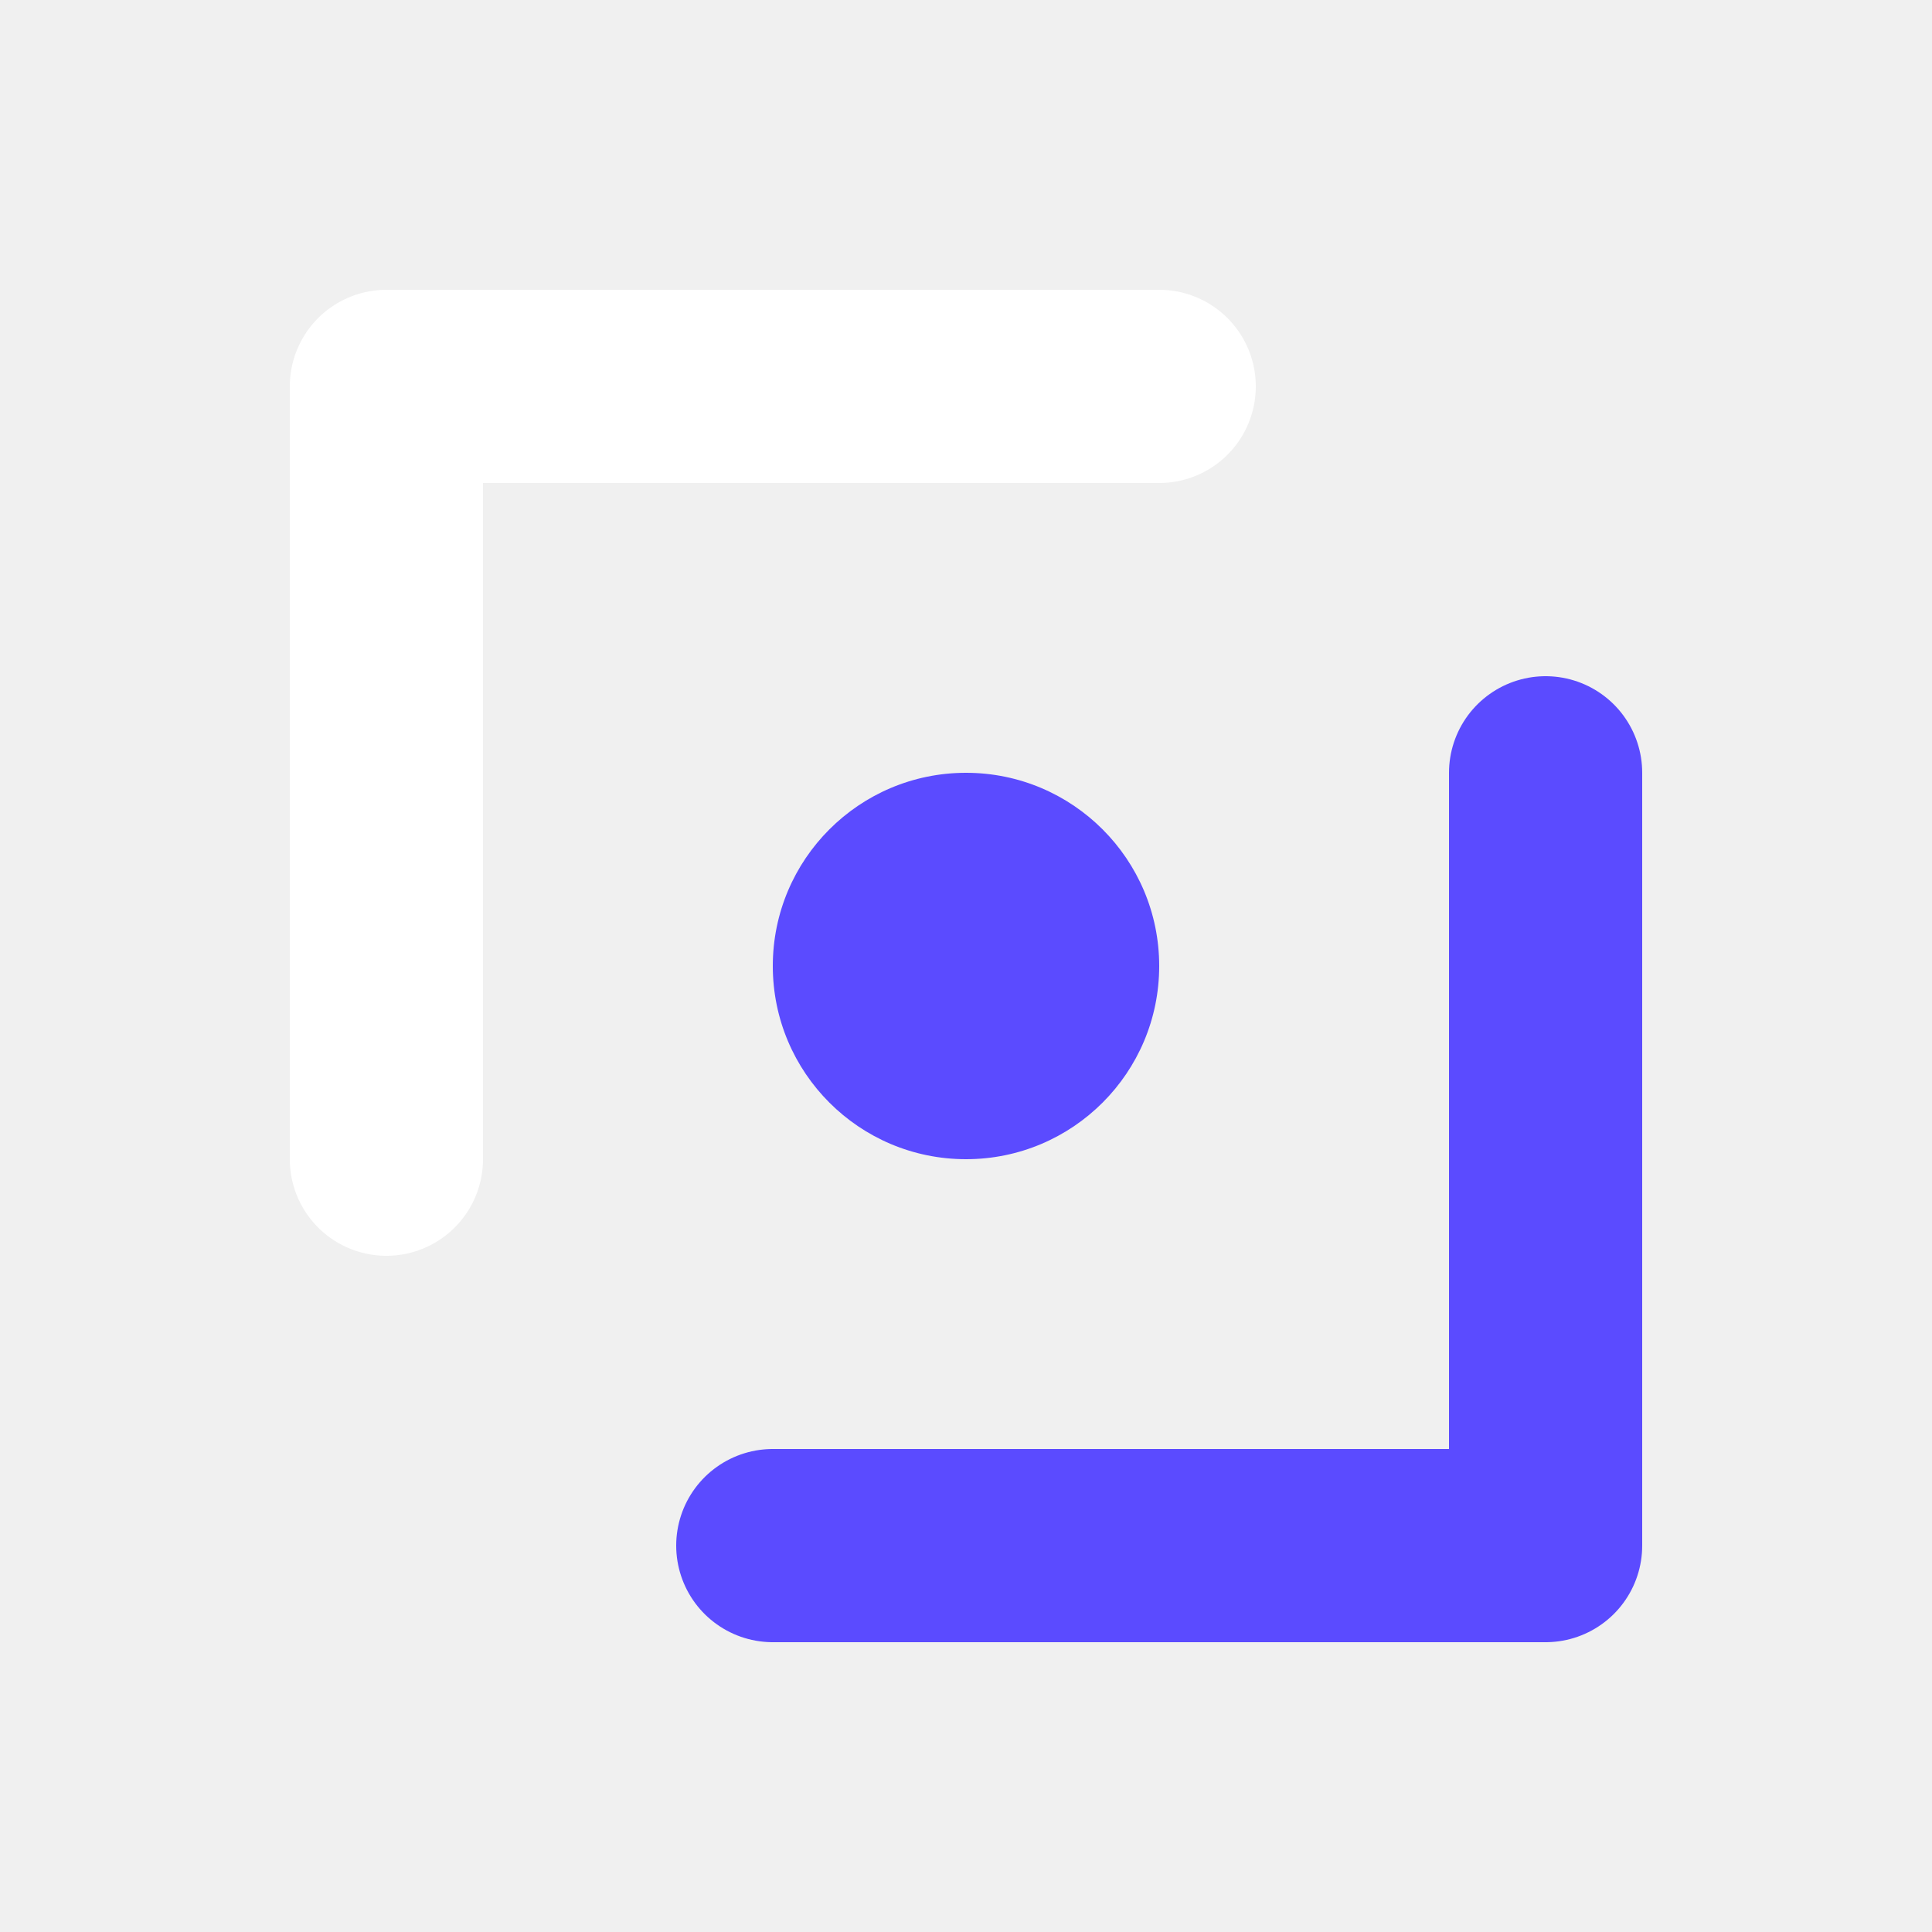
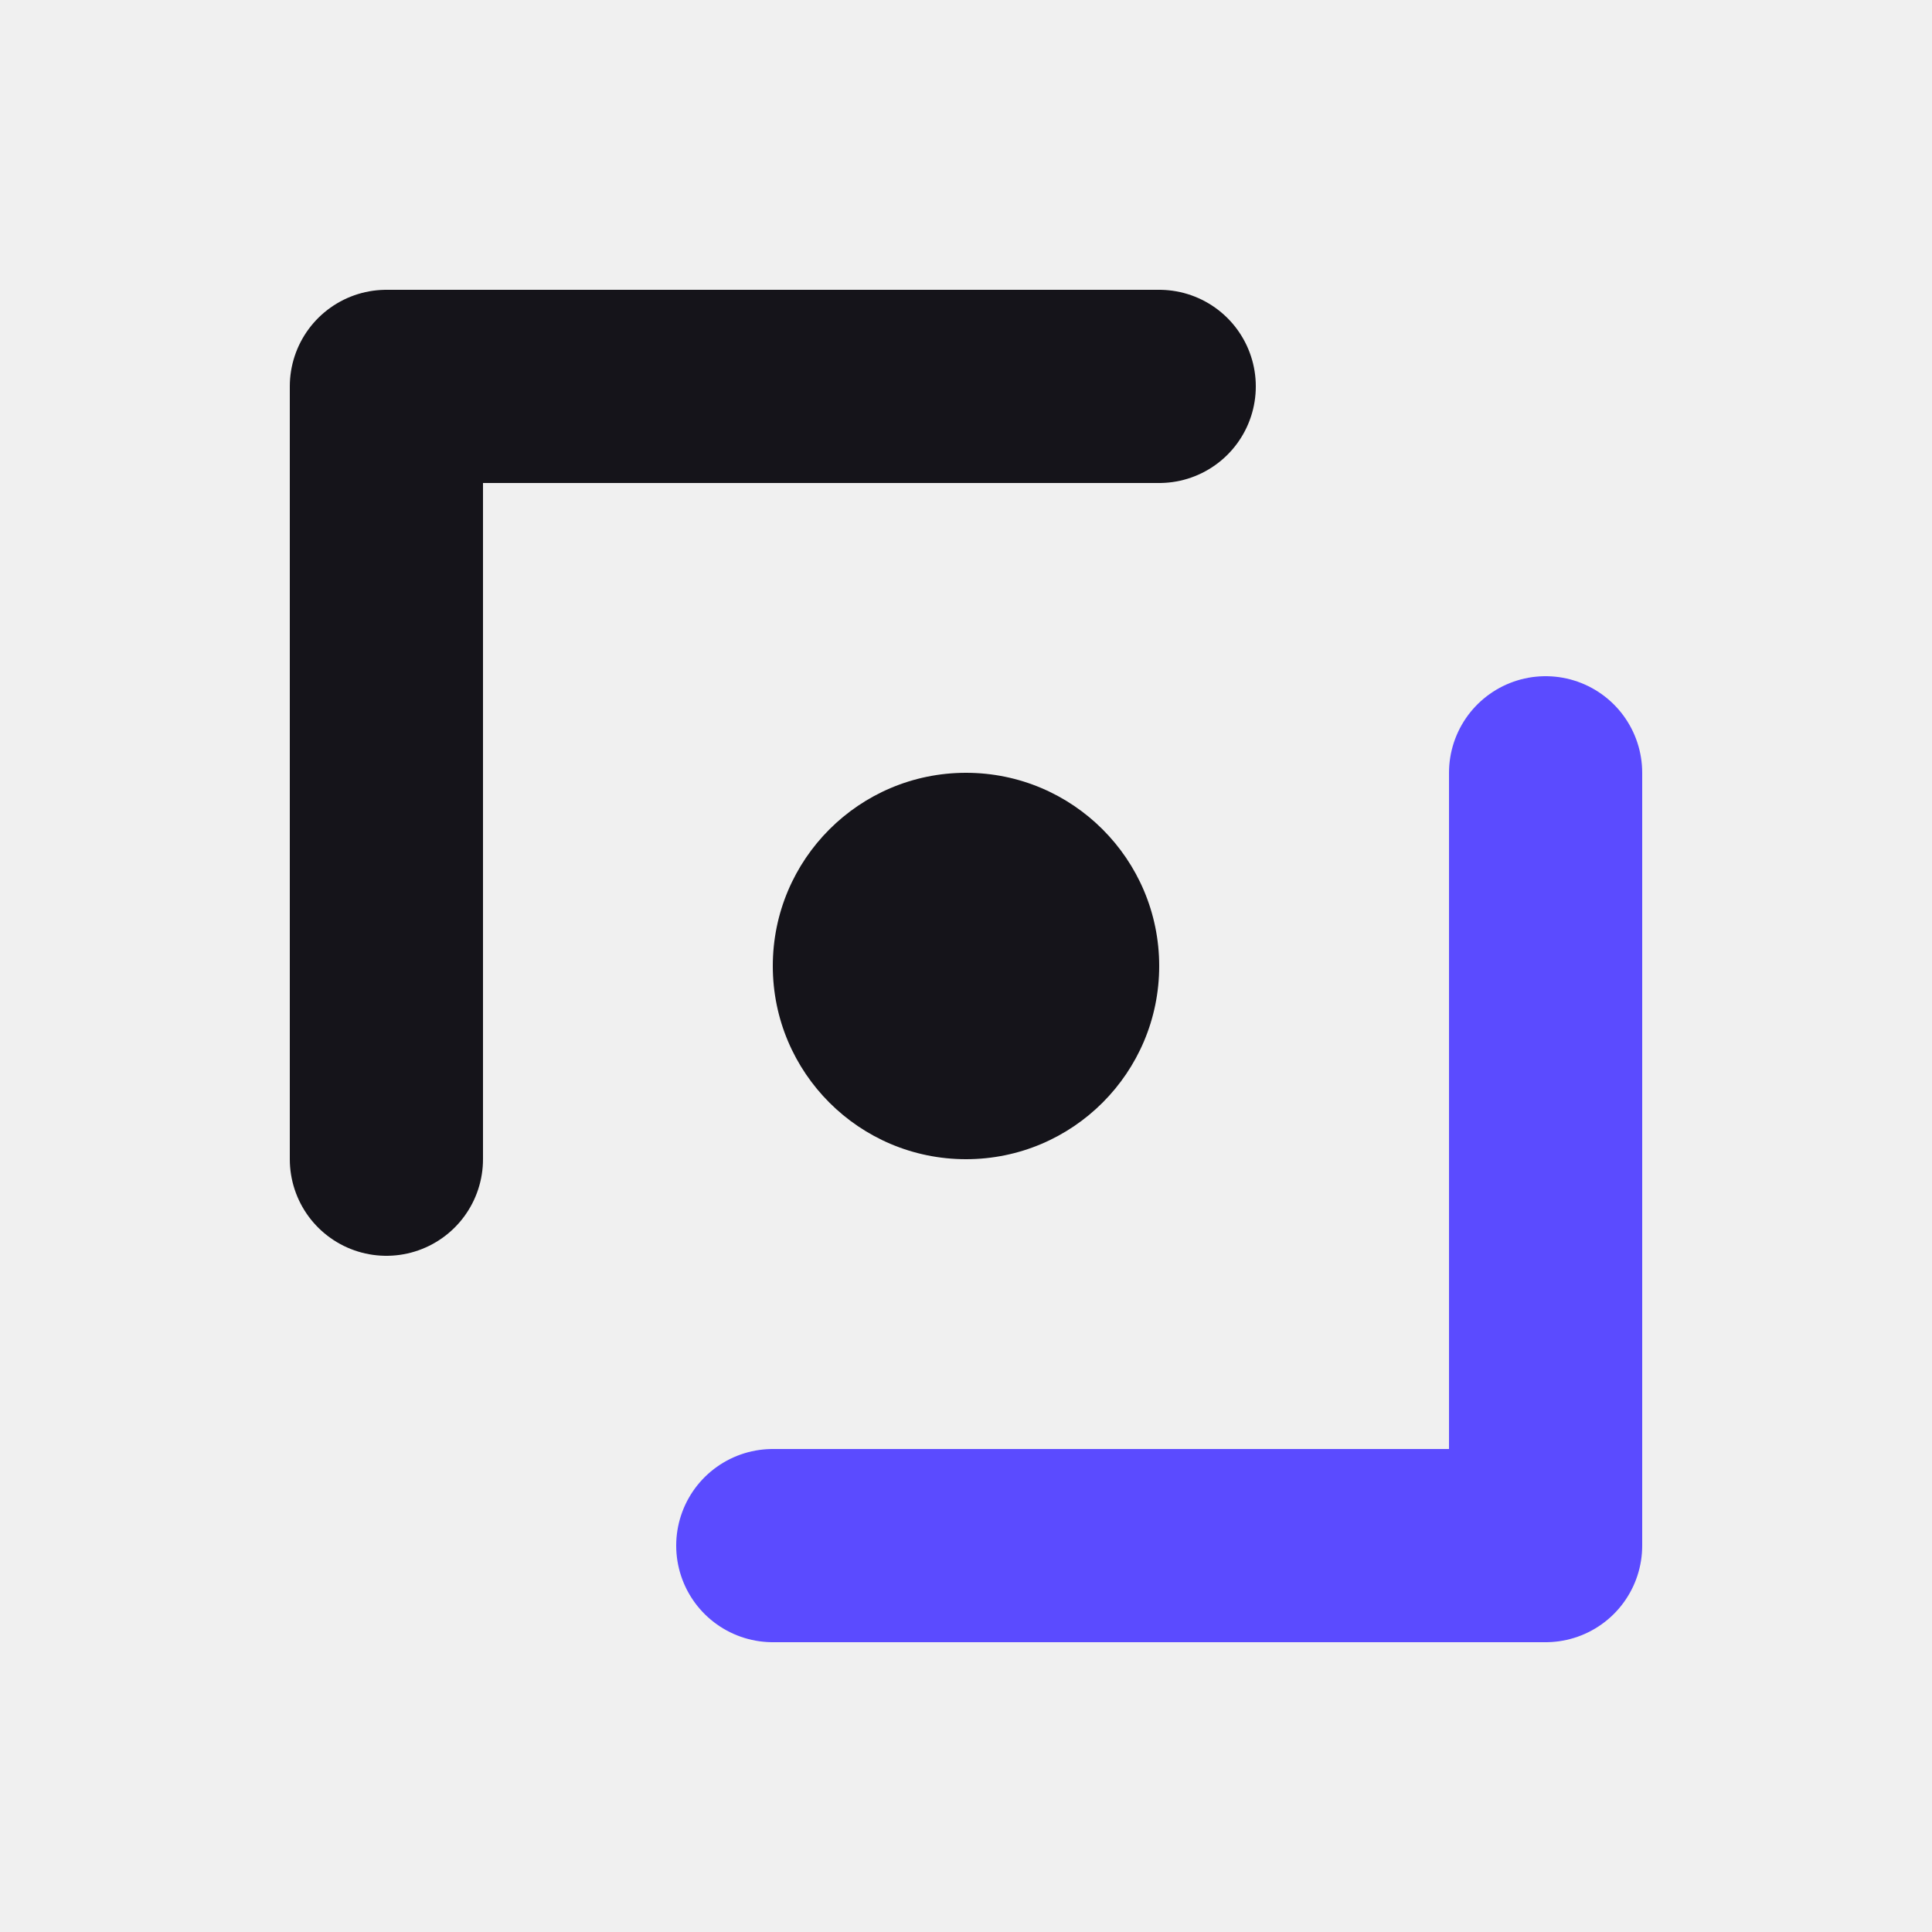
<svg xmlns="http://www.w3.org/2000/svg" viewBox="0 0 100 100" fill="none">
-   <path d="M20 60V20h40" stroke="#FFFFFF" stroke-width="10" stroke-linecap="round" stroke-linejoin="round" />
+   <path d="M20 60V20h40" stroke="#15141A" stroke-width="10" stroke-linecap="round" stroke-linejoin="round" />
  <path d="M80 40v40H40" stroke="#5B4BFF" stroke-width="10" stroke-linecap="round" stroke-linejoin="round" />
-   <circle cx="50" cy="50" r="10" fill="#5B4BFF" />
+   <circle cx="50" cy="50" r="10" fill="#15141A" />
</svg>
